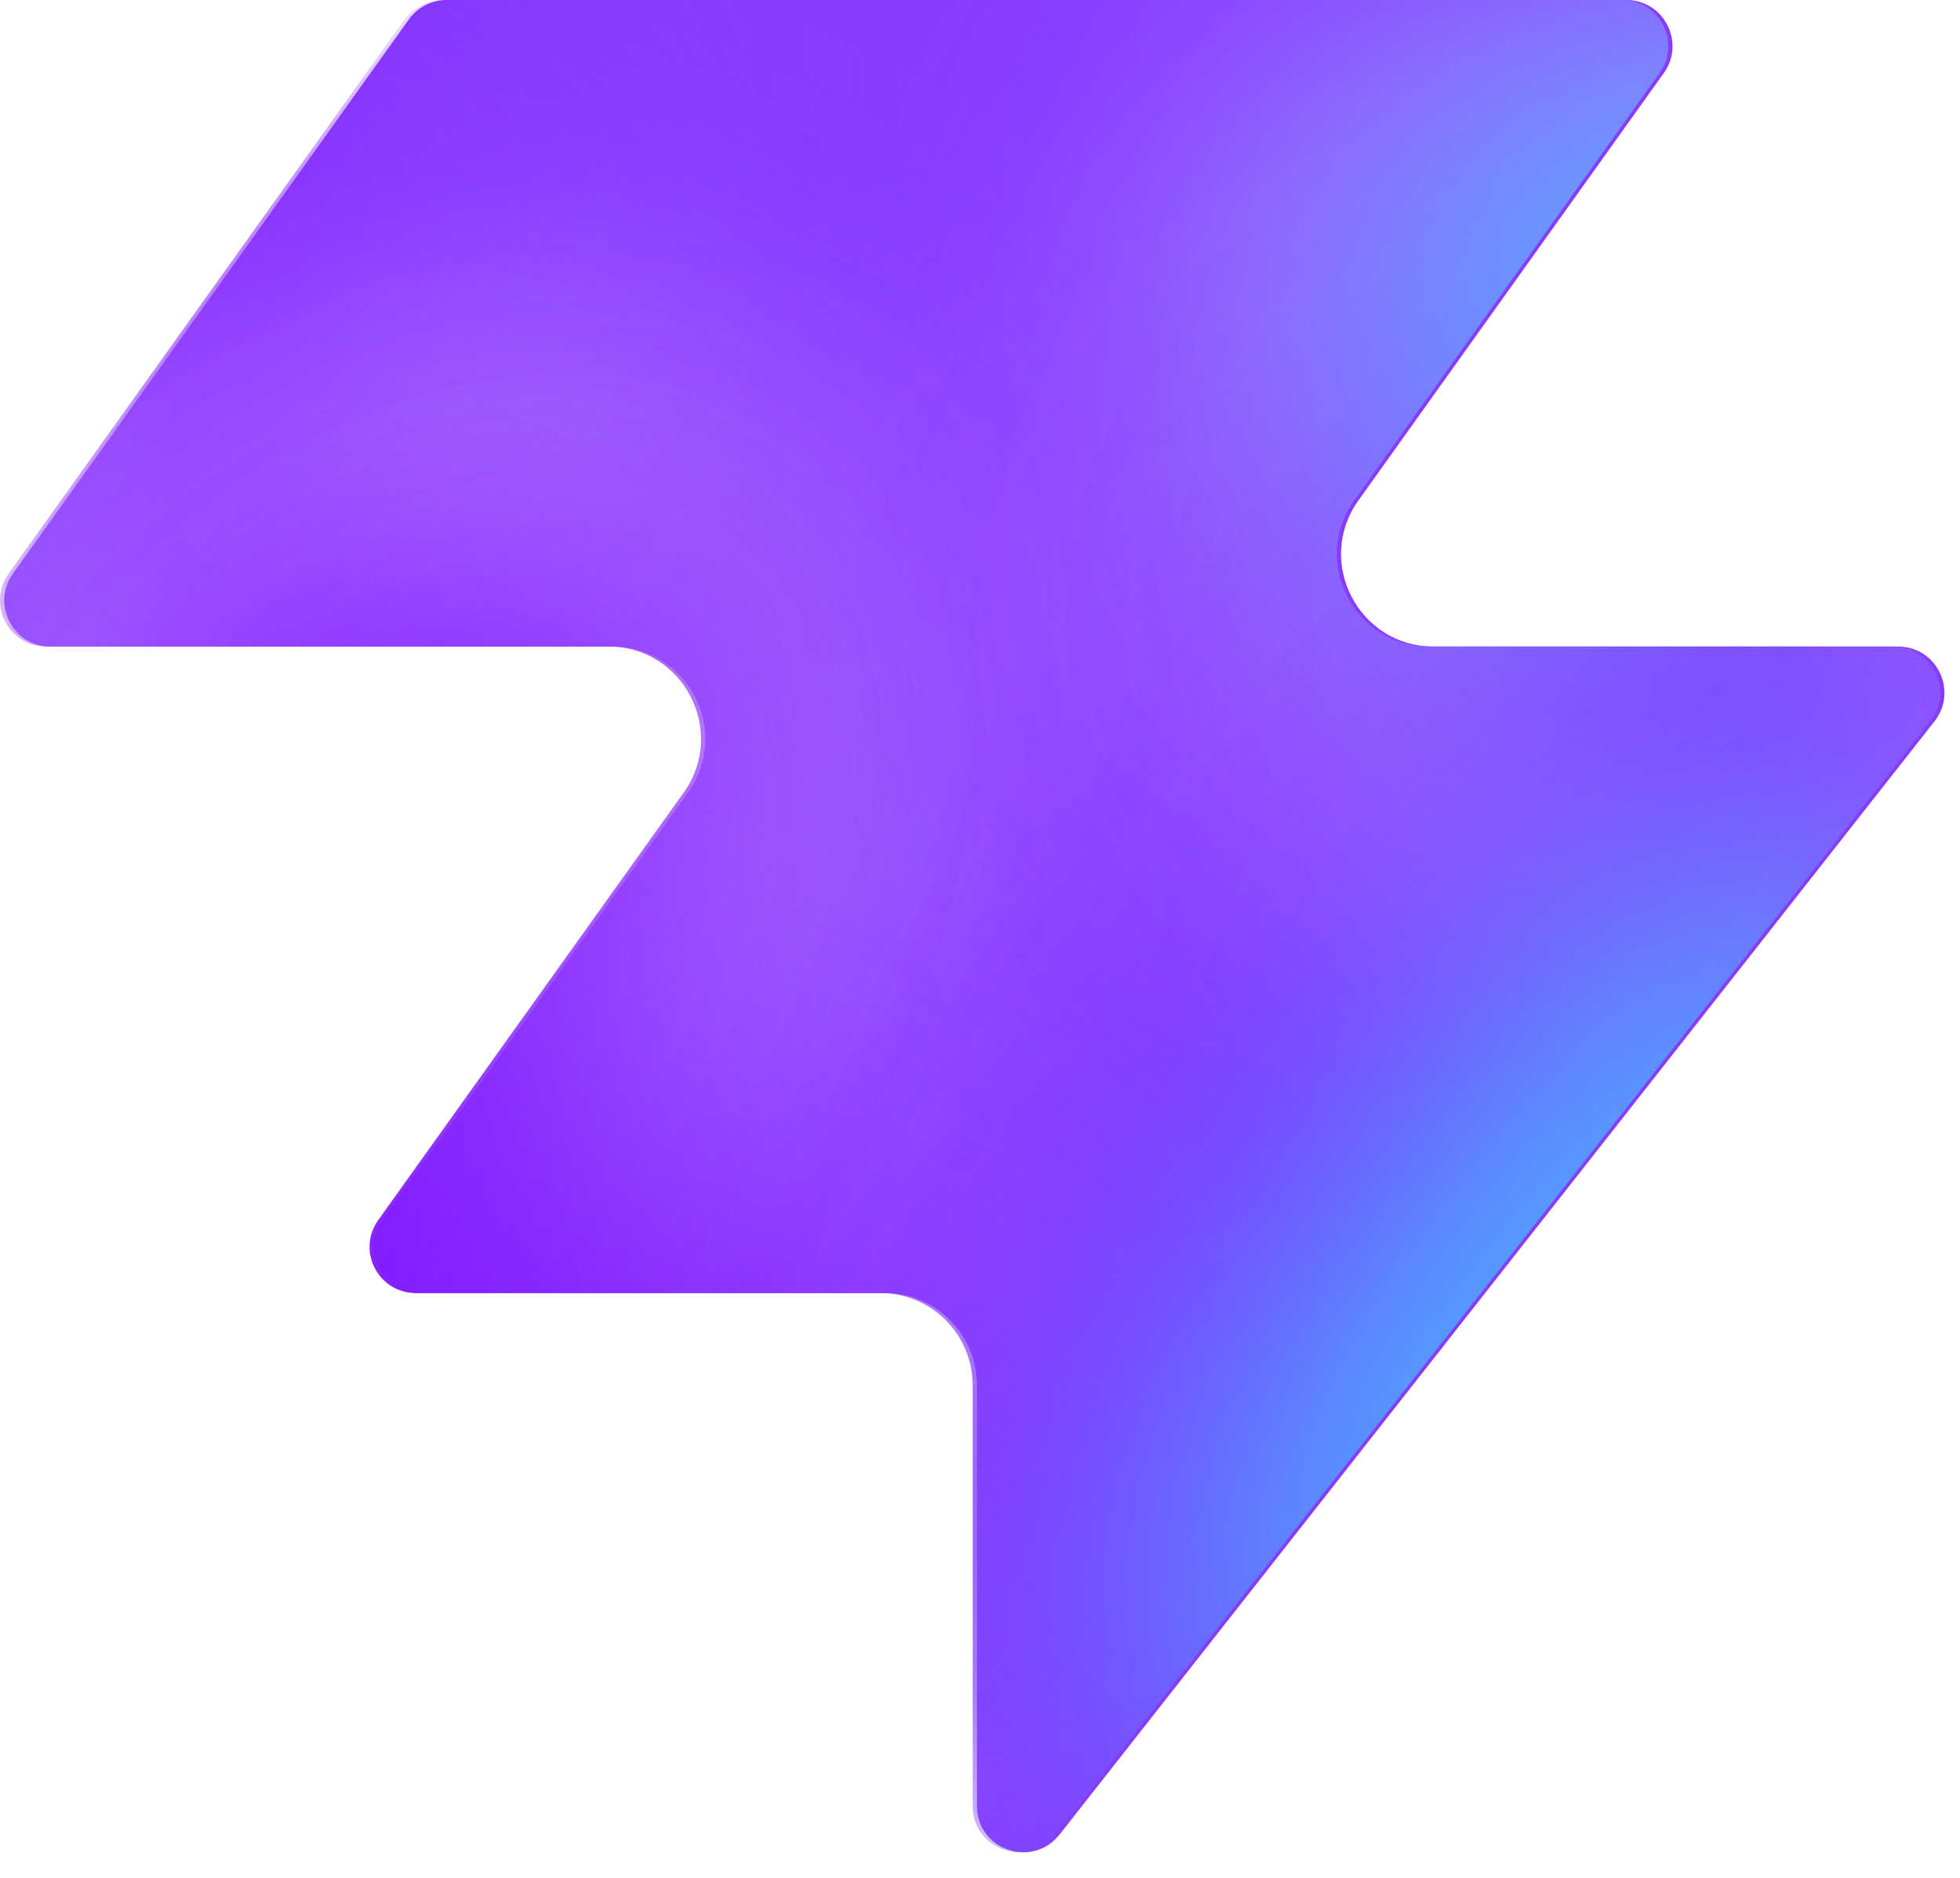
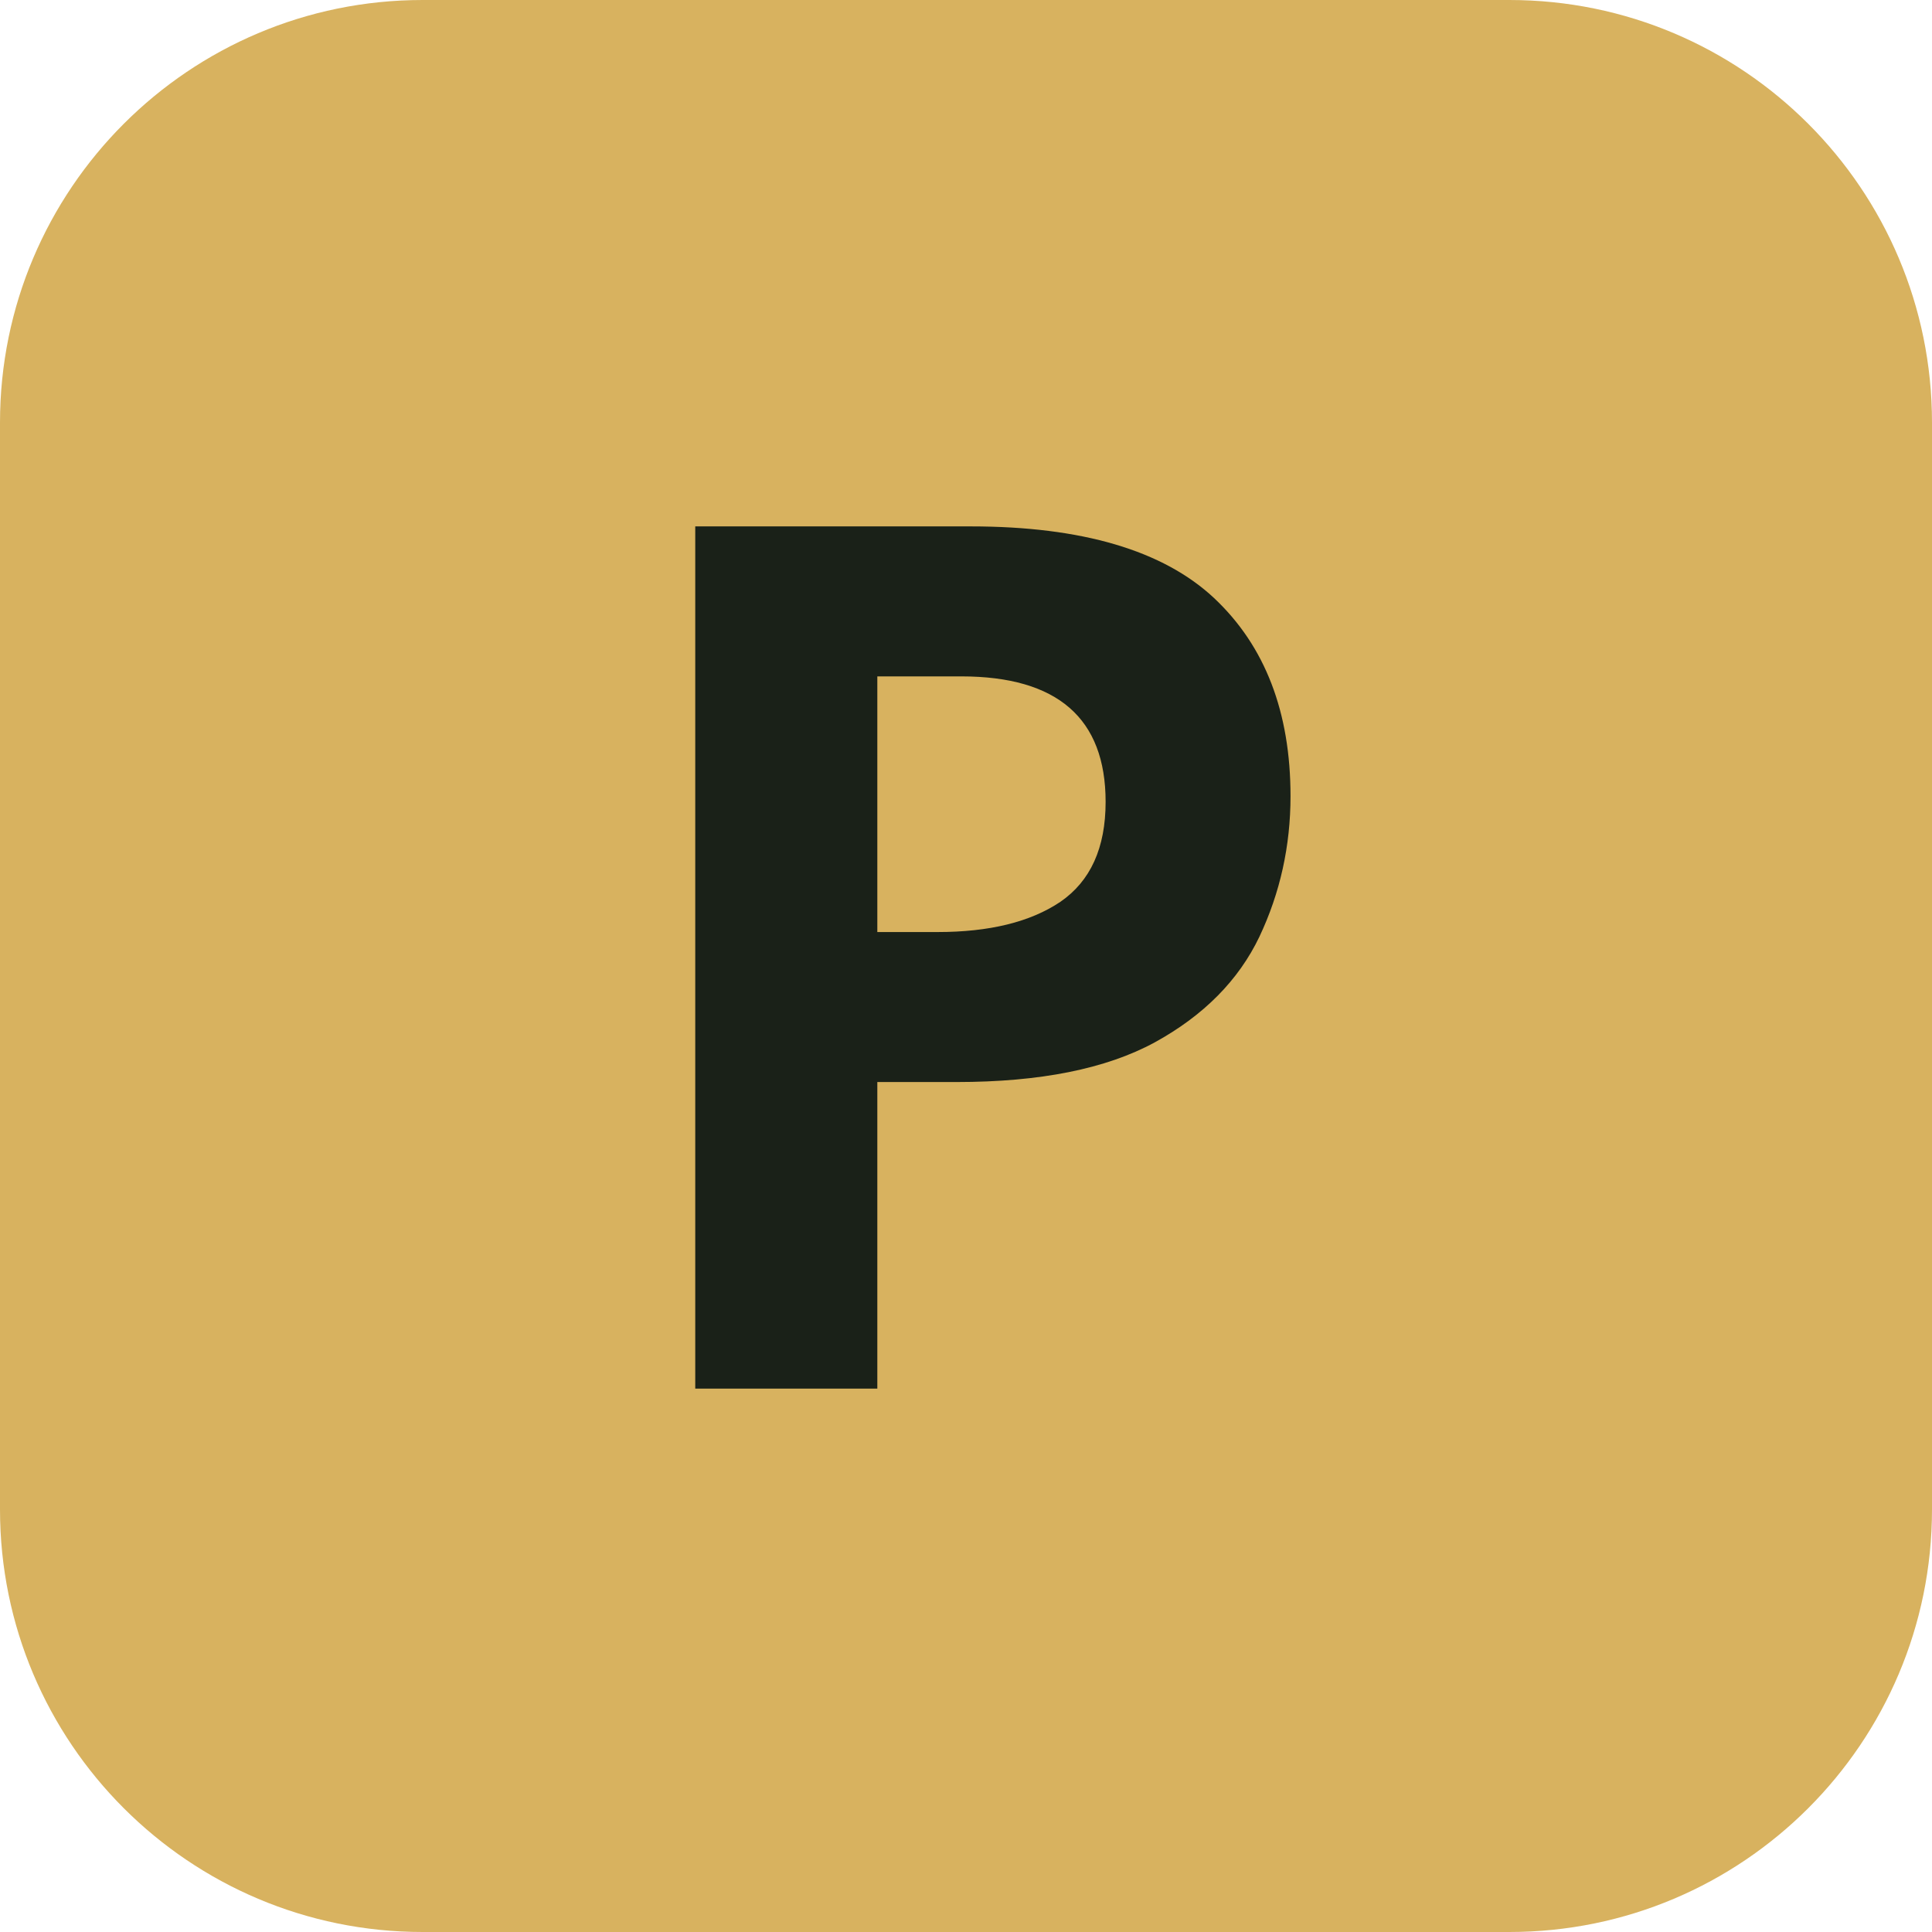
- <svg xmlns="http://www.w3.org/2000/svg" width="48" height="46" fill="none" viewBox="0 0 48 46">
-   <path fill="#863bff" d="M25.946 44.938c-.664.845-2.021.375-2.021-.698V33.937a2.26 2.26 0 0 0-2.262-2.262H10.287c-.92 0-1.456-1.04-.92-1.788l7.48-10.471c1.07-1.497 0-3.578-1.842-3.578H1.237c-.92 0-1.456-1.04-.92-1.788L10.013.474c.214-.297.556-.474.92-.474h28.894c.92 0 1.456 1.04.92 1.788l-7.48 10.471c-1.07 1.498 0 3.579 1.842 3.579h11.377c.943 0 1.473 1.088.89 1.83L25.947 44.94z" style="fill:#863bff;fill-opacity:1" />
-   <mask id="a" width="48" height="46" x="0" y="0" maskUnits="userSpaceOnUse" style="mask-type:alpha">
-     <path fill="#000" d="M25.842 44.938c-.664.844-2.021.375-2.021-.698V33.937a2.26 2.26 0 0 0-2.262-2.262H10.183c-.92 0-1.456-1.04-.92-1.788l7.48-10.471c1.07-1.498 0-3.579-1.842-3.579H1.133c-.92 0-1.456-1.04-.92-1.787L9.91.473c.214-.297.556-.474.92-.474h28.894c.92 0 1.456 1.04.92 1.788l-7.48 10.471c-1.07 1.498 0 3.578 1.842 3.578h11.377c.943 0 1.473 1.088.89 1.832L25.843 44.94z" style="fill:#000;fill-opacity:1" />
-   </mask>
-   <g mask="url(#a)">
-     <g filter="url(#b)">
-       <ellipse cx="5.508" cy="14.704" fill="#ede6ff" rx="5.508" ry="14.704" style="fill:#ede6ff;fill-opacity:1" transform="matrix(.00324 1 1 -.00324 -4.47 31.516)" />
-     </g>
-     <g filter="url(#c)">
-       <ellipse cx="10.399" cy="29.851" fill="#ede6ff" rx="10.399" ry="29.851" style="fill:#ede6ff;fill-opacity:1" transform="matrix(.00324 1 1 -.00324 -39.328 7.883)" />
-     </g>
-     <g filter="url(#d)">
-       <ellipse cx="5.508" cy="30.487" fill="#7e14ff" rx="5.508" ry="30.487" style="fill:#7e14ff;fill-opacity:1" transform="rotate(89.814 -25.913 -14.639)scale(1 -1)" />
-     </g>
-     <g filter="url(#e)">
-       <ellipse cx="5.508" cy="30.599" fill="#7e14ff" rx="5.508" ry="30.599" style="fill:#7e14ff;fill-opacity:1" transform="rotate(89.814 -32.644 -3.334)scale(1 -1)" />
-     </g>
-     <g filter="url(#f)">
-       <ellipse cx="5.508" cy="30.599" fill="#7e14ff" rx="5.508" ry="30.599" style="fill:#7e14ff;fill-opacity:1" transform="matrix(.00324 1 1 -.00324 -34.34 30.47)" />
-     </g>
-     <g filter="url(#g)">
-       <ellipse cx="14.072" cy="22.078" fill="#ede6ff" rx="14.072" ry="22.078" style="fill:#ede6ff;fill-opacity:1" transform="rotate(93.35 24.506 48.493)scale(-1 1)" />
-     </g>
-     <g filter="url(#h)">
-       <ellipse cx="3.47" cy="21.501" fill="#7e14ff" rx="3.47" ry="21.501" style="fill:#7e14ff;fill-opacity:1" transform="rotate(89.009 28.708 47.59)scale(-1 1)" />
-     </g>
-     <g filter="url(#i)">
-       <ellipse cx="3.47" cy="21.501" fill="#7e14ff" rx="3.47" ry="21.501" style="fill:#7e14ff;fill-opacity:1" transform="rotate(89.009 28.708 47.59)scale(-1 1)" />
-     </g>
-     <g filter="url(#j)">
-       <ellipse cx=".387" cy="8.972" fill="#7e14ff" rx="4.407" ry="29.108" style="fill:#7e14ff;fill-opacity:1" transform="rotate(39.51 .387 8.972)" />
-     </g>
-     <g filter="url(#k)">
-       <ellipse cx="47.523" cy="-6.092" fill="#7e14ff" rx="4.407" ry="29.108" style="fill:#7e14ff;fill-opacity:1" transform="rotate(37.892 47.523 -6.092)" />
-     </g>
-     <g filter="url(#l)">
-       <ellipse cx="41.412" cy="6.333" fill="#47bfff" rx="5.971" ry="9.665" style="fill:#47bfff;fill-opacity:1" transform="rotate(37.892 41.412 6.333)" />
-     </g>
-     <g filter="url(#m)">
-       <ellipse cx="-1.879" cy="38.332" fill="#7e14ff" rx="4.407" ry="29.108" style="fill:#7e14ff;fill-opacity:1" transform="rotate(37.892 -1.88 38.332)" />
-     </g>
-     <g filter="url(#n)">
-       <ellipse cx="-1.879" cy="38.332" fill="#7e14ff" rx="4.407" ry="29.108" style="fill:#7e14ff;fill-opacity:1" transform="rotate(37.892 -1.88 38.332)" />
-     </g>
-     <g filter="url(#o)">
-       <ellipse cx="35.651" cy="29.907" fill="#7e14ff" rx="4.407" ry="29.108" style="fill:#7e14ff;fill-opacity:1" transform="rotate(37.892 35.651 29.907)" />
-     </g>
-     <g filter="url(#p)">
-       <ellipse cx="38.418" cy="32.4" fill="#47bfff" rx="5.971" ry="15.297" style="fill:#47bfff;fill-opacity:1" transform="rotate(37.892 38.418 32.4)" />
-     </g>
-   </g>
-   <defs>
-     <filter id="b" width="60.045" height="41.654" x="-19.77" y="16.149" color-interpolation-filters="sRGB" filterUnits="userSpaceOnUse">
-       <feFlood flood-opacity="0" result="BackgroundImageFix" />
-       <feBlend in="SourceGraphic" in2="BackgroundImageFix" result="shape" />
-       <feGaussianBlur result="effect1_foregroundBlur_2002_17158" stdDeviation="7.659" />
-     </filter>
-     <filter id="c" width="90.34" height="51.437" x="-54.613" y="-7.533" color-interpolation-filters="sRGB" filterUnits="userSpaceOnUse">
-       <feFlood flood-opacity="0" result="BackgroundImageFix" />
-       <feBlend in="SourceGraphic" in2="BackgroundImageFix" result="shape" />
-       <feGaussianBlur result="effect1_foregroundBlur_2002_17158" stdDeviation="7.659" />
-     </filter>
-     <filter id="d" width="79.355" height="29.4" x="-49.64" y="2.03" color-interpolation-filters="sRGB" filterUnits="userSpaceOnUse">
-       <feFlood flood-opacity="0" result="BackgroundImageFix" />
-       <feBlend in="SourceGraphic" in2="BackgroundImageFix" result="shape" />
-       <feGaussianBlur result="effect1_foregroundBlur_2002_17158" stdDeviation="4.596" />
-     </filter>
-     <filter id="e" width="79.579" height="29.4" x="-45.045" y="20.029" color-interpolation-filters="sRGB" filterUnits="userSpaceOnUse">
-       <feFlood flood-opacity="0" result="BackgroundImageFix" />
-       <feBlend in="SourceGraphic" in2="BackgroundImageFix" result="shape" />
-       <feGaussianBlur result="effect1_foregroundBlur_2002_17158" stdDeviation="4.596" />
-     </filter>
-     <filter id="f" width="79.579" height="29.4" x="-43.513" y="21.178" color-interpolation-filters="sRGB" filterUnits="userSpaceOnUse">
-       <feFlood flood-opacity="0" result="BackgroundImageFix" />
-       <feBlend in="SourceGraphic" in2="BackgroundImageFix" result="shape" />
-       <feGaussianBlur result="effect1_foregroundBlur_2002_17158" stdDeviation="4.596" />
-     </filter>
-     <filter id="g" width="74.749" height="58.852" x="15.756" y="-17.901" color-interpolation-filters="sRGB" filterUnits="userSpaceOnUse">
-       <feFlood flood-opacity="0" result="BackgroundImageFix" />
-       <feBlend in="SourceGraphic" in2="BackgroundImageFix" result="shape" />
-       <feGaussianBlur result="effect1_foregroundBlur_2002_17158" stdDeviation="7.659" />
-     </filter>
-     <filter id="h" width="61.377" height="25.362" x="23.548" y="2.284" color-interpolation-filters="sRGB" filterUnits="userSpaceOnUse">
-       <feFlood flood-opacity="0" result="BackgroundImageFix" />
-       <feBlend in="SourceGraphic" in2="BackgroundImageFix" result="shape" />
-       <feGaussianBlur result="effect1_foregroundBlur_2002_17158" stdDeviation="4.596" />
-     </filter>
-     <filter id="i" width="61.377" height="25.362" x="23.548" y="2.284" color-interpolation-filters="sRGB" filterUnits="userSpaceOnUse">
-       <feFlood flood-opacity="0" result="BackgroundImageFix" />
-       <feBlend in="SourceGraphic" in2="BackgroundImageFix" result="shape" />
-       <feGaussianBlur result="effect1_foregroundBlur_2002_17158" stdDeviation="4.596" />
-     </filter>
-     <filter id="j" width="56.045" height="63.649" x="-27.636" y="-22.853" color-interpolation-filters="sRGB" filterUnits="userSpaceOnUse">
-       <feFlood flood-opacity="0" result="BackgroundImageFix" />
-       <feBlend in="SourceGraphic" in2="BackgroundImageFix" result="shape" />
-       <feGaussianBlur result="effect1_foregroundBlur_2002_17158" stdDeviation="4.596" />
-     </filter>
-     <filter id="k" width="54.814" height="64.646" x="20.116" y="-38.415" color-interpolation-filters="sRGB" filterUnits="userSpaceOnUse">
-       <feFlood flood-opacity="0" result="BackgroundImageFix" />
-       <feBlend in="SourceGraphic" in2="BackgroundImageFix" result="shape" />
-       <feGaussianBlur result="effect1_foregroundBlur_2002_17158" stdDeviation="4.596" />
-     </filter>
-     <filter id="l" width="33.541" height="35.313" x="24.641" y="-11.323" color-interpolation-filters="sRGB" filterUnits="userSpaceOnUse">
-       <feFlood flood-opacity="0" result="BackgroundImageFix" />
-       <feBlend in="SourceGraphic" in2="BackgroundImageFix" result="shape" />
-       <feGaussianBlur result="effect1_foregroundBlur_2002_17158" stdDeviation="4.596" />
-     </filter>
-     <filter id="m" width="54.814" height="64.646" x="-29.286" y="6.009" color-interpolation-filters="sRGB" filterUnits="userSpaceOnUse">
-       <feFlood flood-opacity="0" result="BackgroundImageFix" />
-       <feBlend in="SourceGraphic" in2="BackgroundImageFix" result="shape" />
-       <feGaussianBlur result="effect1_foregroundBlur_2002_17158" stdDeviation="4.596" />
-     </filter>
-     <filter id="n" width="54.814" height="64.646" x="-29.286" y="6.009" color-interpolation-filters="sRGB" filterUnits="userSpaceOnUse">
-       <feFlood flood-opacity="0" result="BackgroundImageFix" />
-       <feBlend in="SourceGraphic" in2="BackgroundImageFix" result="shape" />
-       <feGaussianBlur result="effect1_foregroundBlur_2002_17158" stdDeviation="4.596" />
-     </filter>
-     <filter id="o" width="54.814" height="64.646" x="8.244" y="-2.416" color-interpolation-filters="sRGB" filterUnits="userSpaceOnUse">
-       <feFlood flood-opacity="0" result="BackgroundImageFix" />
-       <feBlend in="SourceGraphic" in2="BackgroundImageFix" result="shape" />
-       <feGaussianBlur result="effect1_foregroundBlur_2002_17158" stdDeviation="4.596" />
-     </filter>
-     <filter id="p" width="39.409" height="43.623" x="18.713" y="10.588" color-interpolation-filters="sRGB" filterUnits="userSpaceOnUse">
-       <feFlood flood-opacity="0" result="BackgroundImageFix" />
-       <feBlend in="SourceGraphic" in2="BackgroundImageFix" result="shape" />
-       <feGaussianBlur result="effect1_foregroundBlur_2002_17158" stdDeviation="4.596" />
-     </filter>
-   </defs>
+ <svg xmlns="http://www.w3.org/2000/svg" width="32" height="32" viewBox="0 0 32 32">
+   <rect width="32" height="32" rx="7" fill="#d8b25f" />
+   <text x="16" y="23" text-anchor="middle" font-family="system-ui, sans-serif" font-weight="700" font-size="20" fill="#1a2118">P</text>
</svg>
